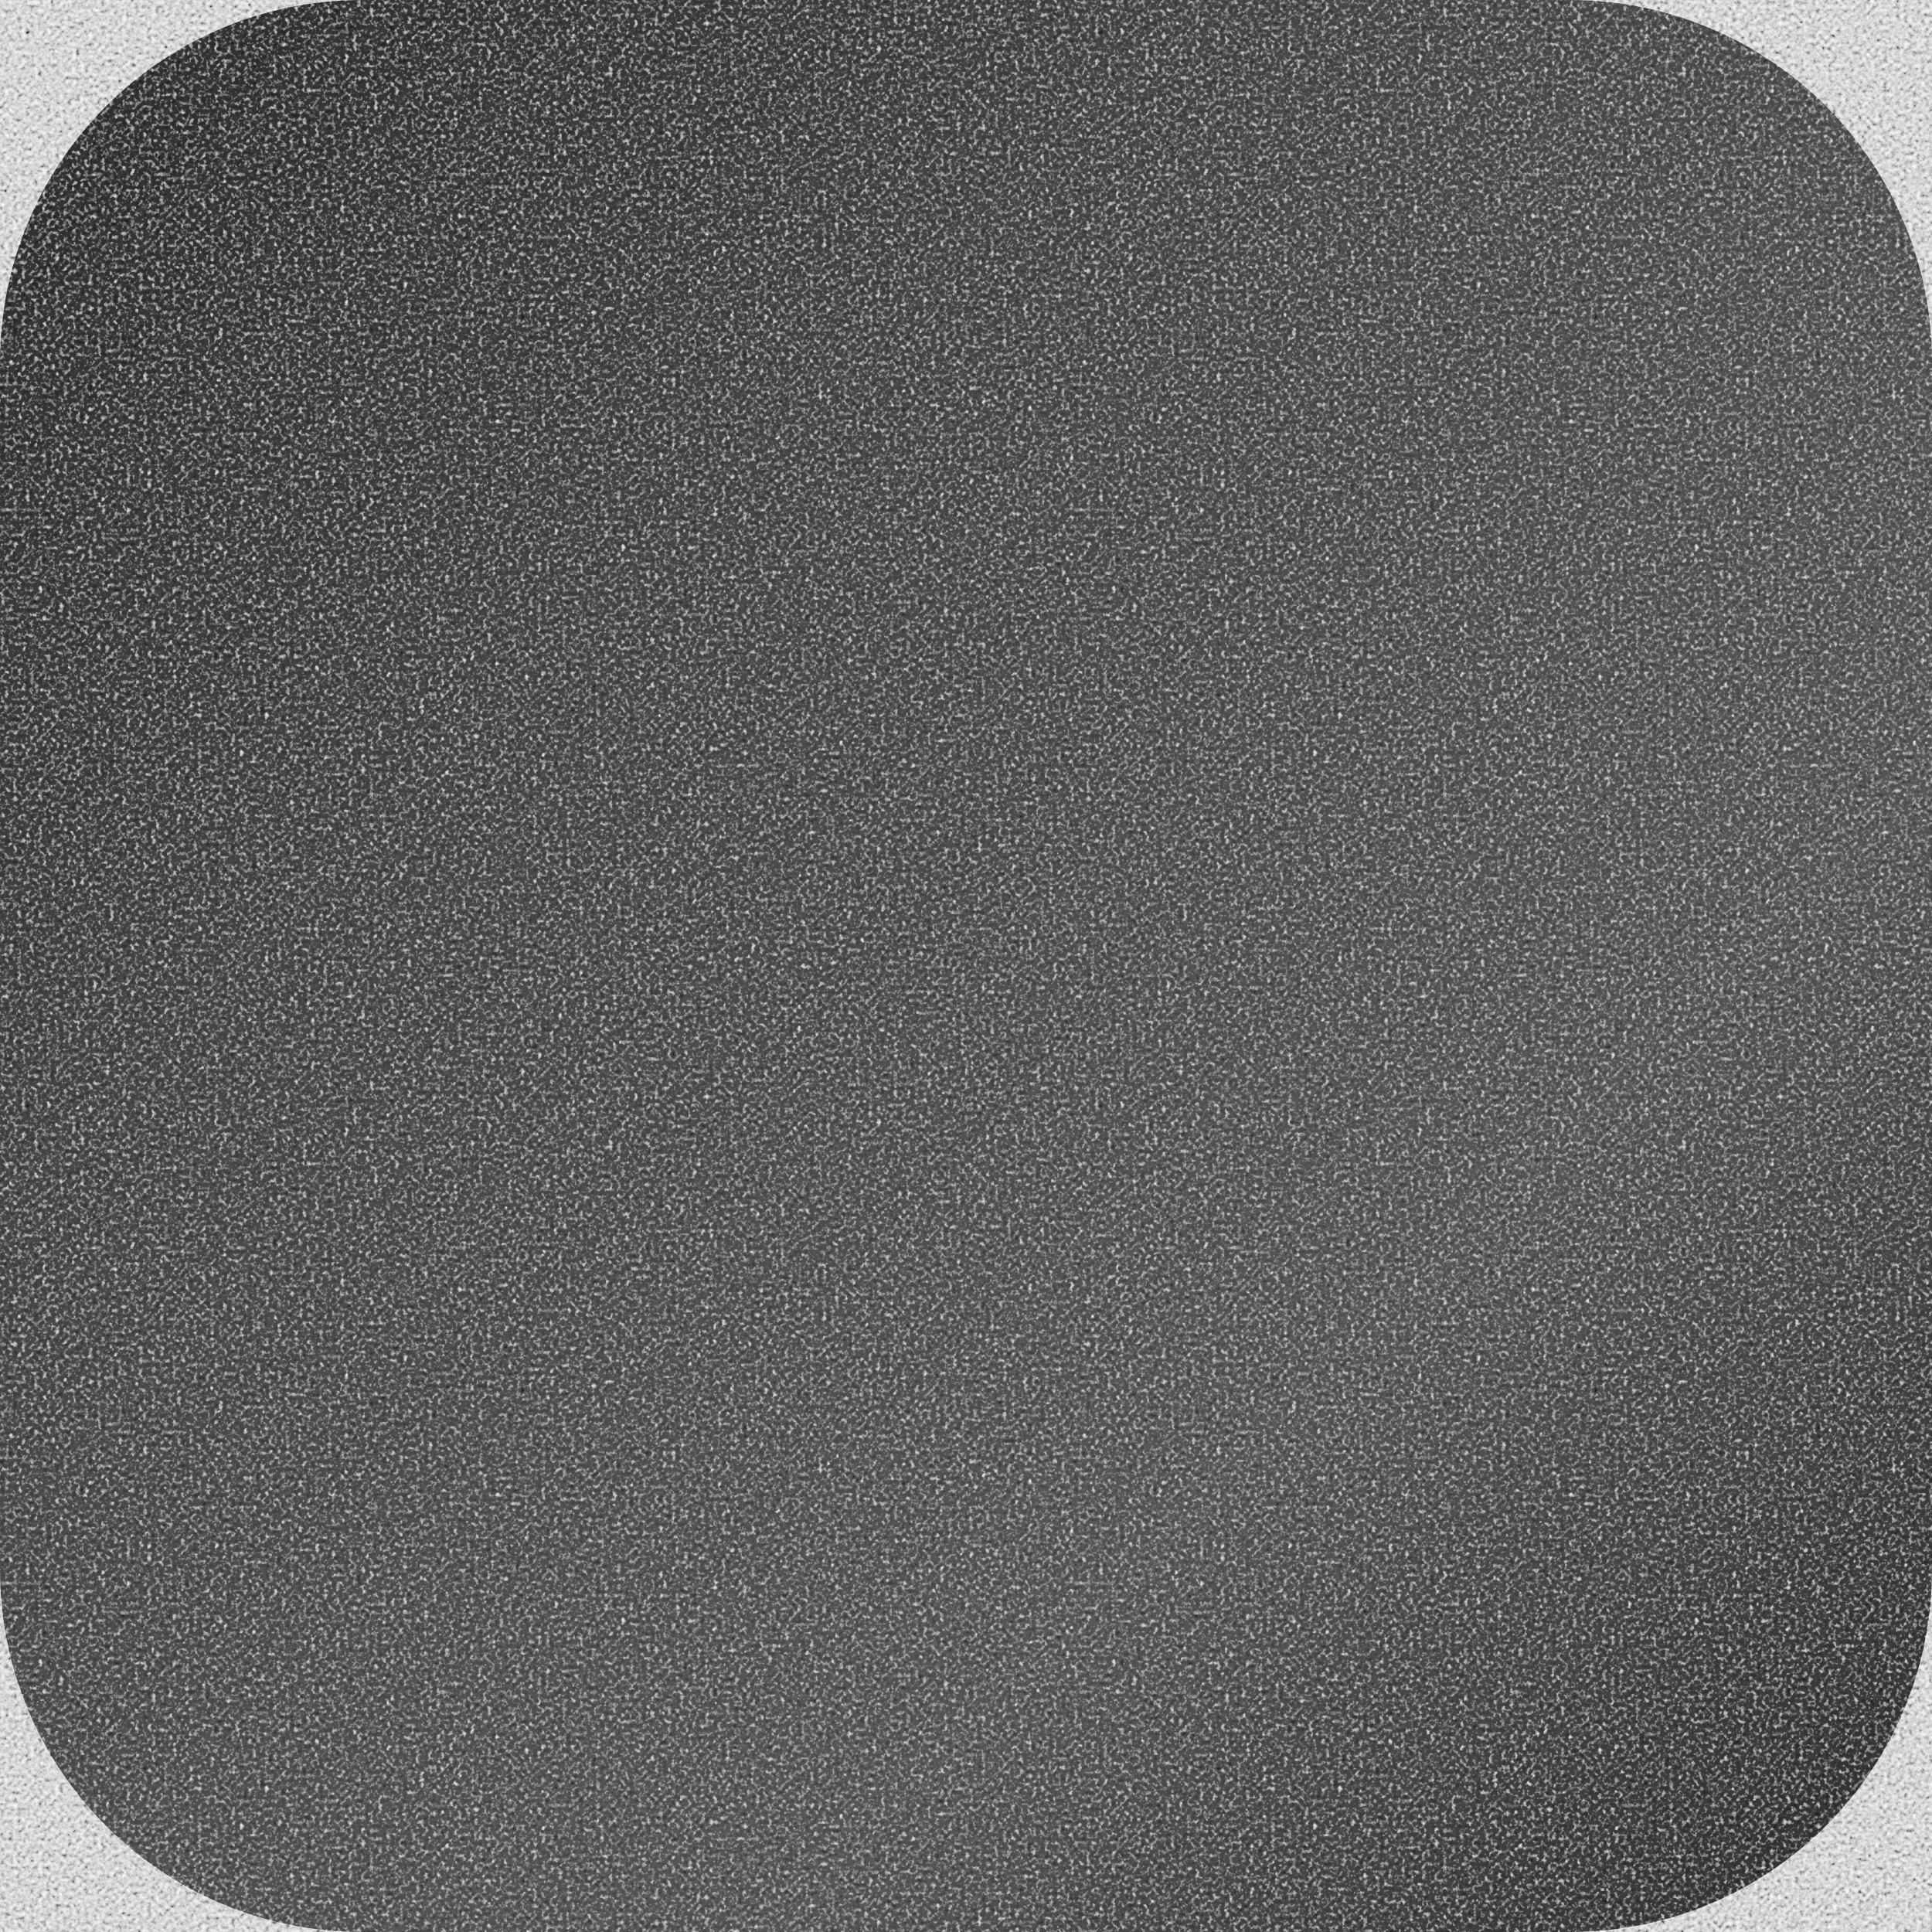
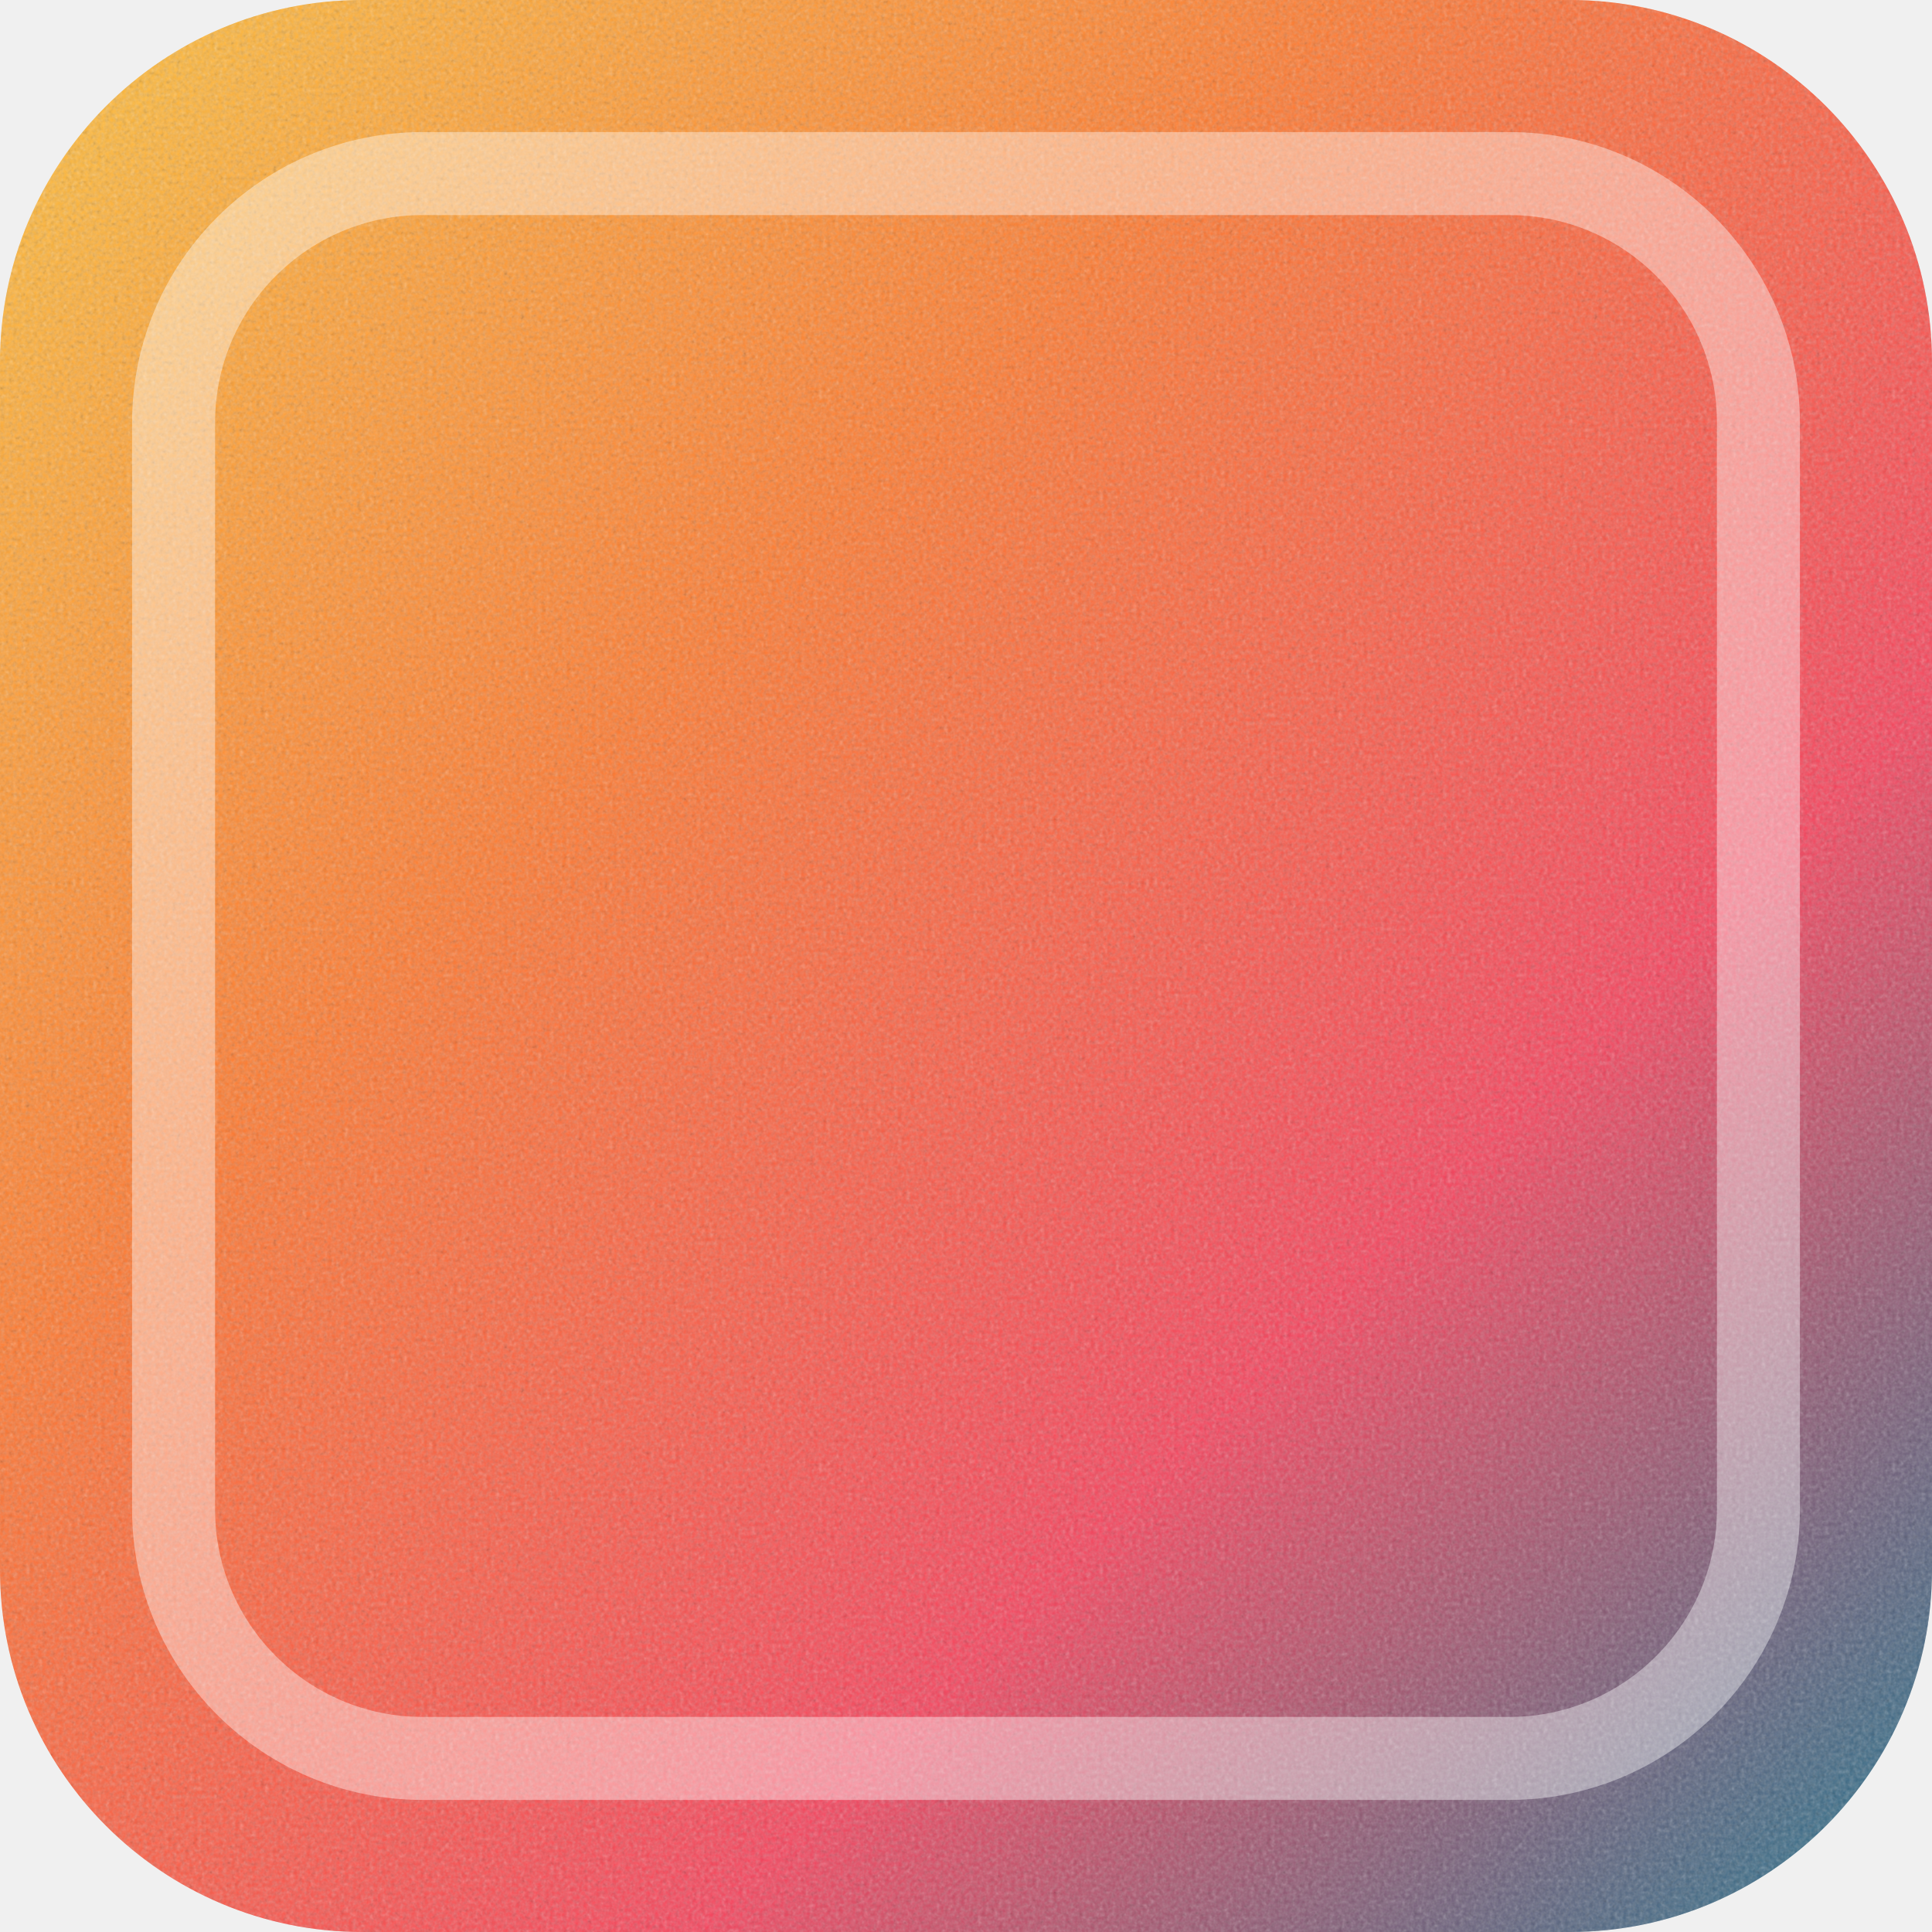
<svg xmlns="http://www.w3.org/2000/svg" width="512" height="512" viewBox="0 0 512 512">
  <defs>
    <linearGradient id="g" x1="0" y1="0" x2="1" y2="1">
-       <stop offset="0" stop-color="#2f2f2f" />
-       <stop offset="0.35" stop-color="#4b4b4b" />
-       <stop offset="0.7" stop-color="#5a5a5a" />
-       <stop offset="1" stop-color="#2f2f2f" />
+       <stop offset="0" stop-color="#ffc53d" />
+       <stop offset="0.35" stop-color="#ff7a2f" />
+       <stop offset="0.68" stop-color="#f7435c" />
+       <stop offset="1" stop-color="#0e7490" />
    </linearGradient>
+     <clipPath id="shape">
+       <rect x="0" y="0" width="512" height="512" rx="96" />
+     </clipPath>
    <filter id="grain" x="0" y="0" width="100%" height="100%">
-       <feTurbulence type="fractalNoise" baseFrequency="0.9" numOctaves="2" seed="7" stitchTiles="stitch" result="n" />
-       <feColorMatrix in="n" type="matrix" values="0.33 0.33 0.33 0 0  0.33 0.33 0.33 0 0  0.33 0.33 0.33 0 0  0 0 0 1 0" result="nG" />
-       <feComponentTransfer in="nG" result="nC">
-         <feFuncR type="linear" slope="2.5" intercept="-0.75" />
-         <feFuncG type="linear" slope="2.5" intercept="-0.75" />
-         <feFuncB type="linear" slope="2.5" intercept="-0.75" />
+       <feTurbulence type="fractalNoise" baseFrequency="0.9" numOctaves="2" seed="7" stitchTiles="stitch" />
+       <feColorMatrix type="matrix" values="0.33 0.33 0.33 0 0  0.33 0.33 0.33 0 0  0.33 0.33 0.33 0 0  0 0 0 1 0" />
+       <feComponentTransfer>
+         <feFuncR type="linear" slope="1.4" intercept="-0.2" />
+         <feFuncG type="linear" slope="1.4" intercept="-0.2" />
+         <feFuncB type="linear" slope="1.4" intercept="-0.2" />
      </feComponentTransfer>
-       <feBlend in="SourceGraphic" in2="nC" mode="overlay" />
    </filter>
  </defs>
-   <rect x="0" y="0" width="512" height="512" rx="96" fill="url(#g)" filter="url(#grain)" />
+   <g clip-path="url(#shape)">
+     <rect x="0" y="0" width="512" height="512" fill="url(#g)" />
+     <g opacity="0.4">
+       <rect x="0" y="0" width="512" height="512" filter="url(#grain)" />
+     </g>
+   </g>
+   <rect x="46" y="46" width="420" height="420" rx="66" fill="none" stroke="#ffffff" stroke-width="22" stroke-opacity="0.4" />
</svg>
